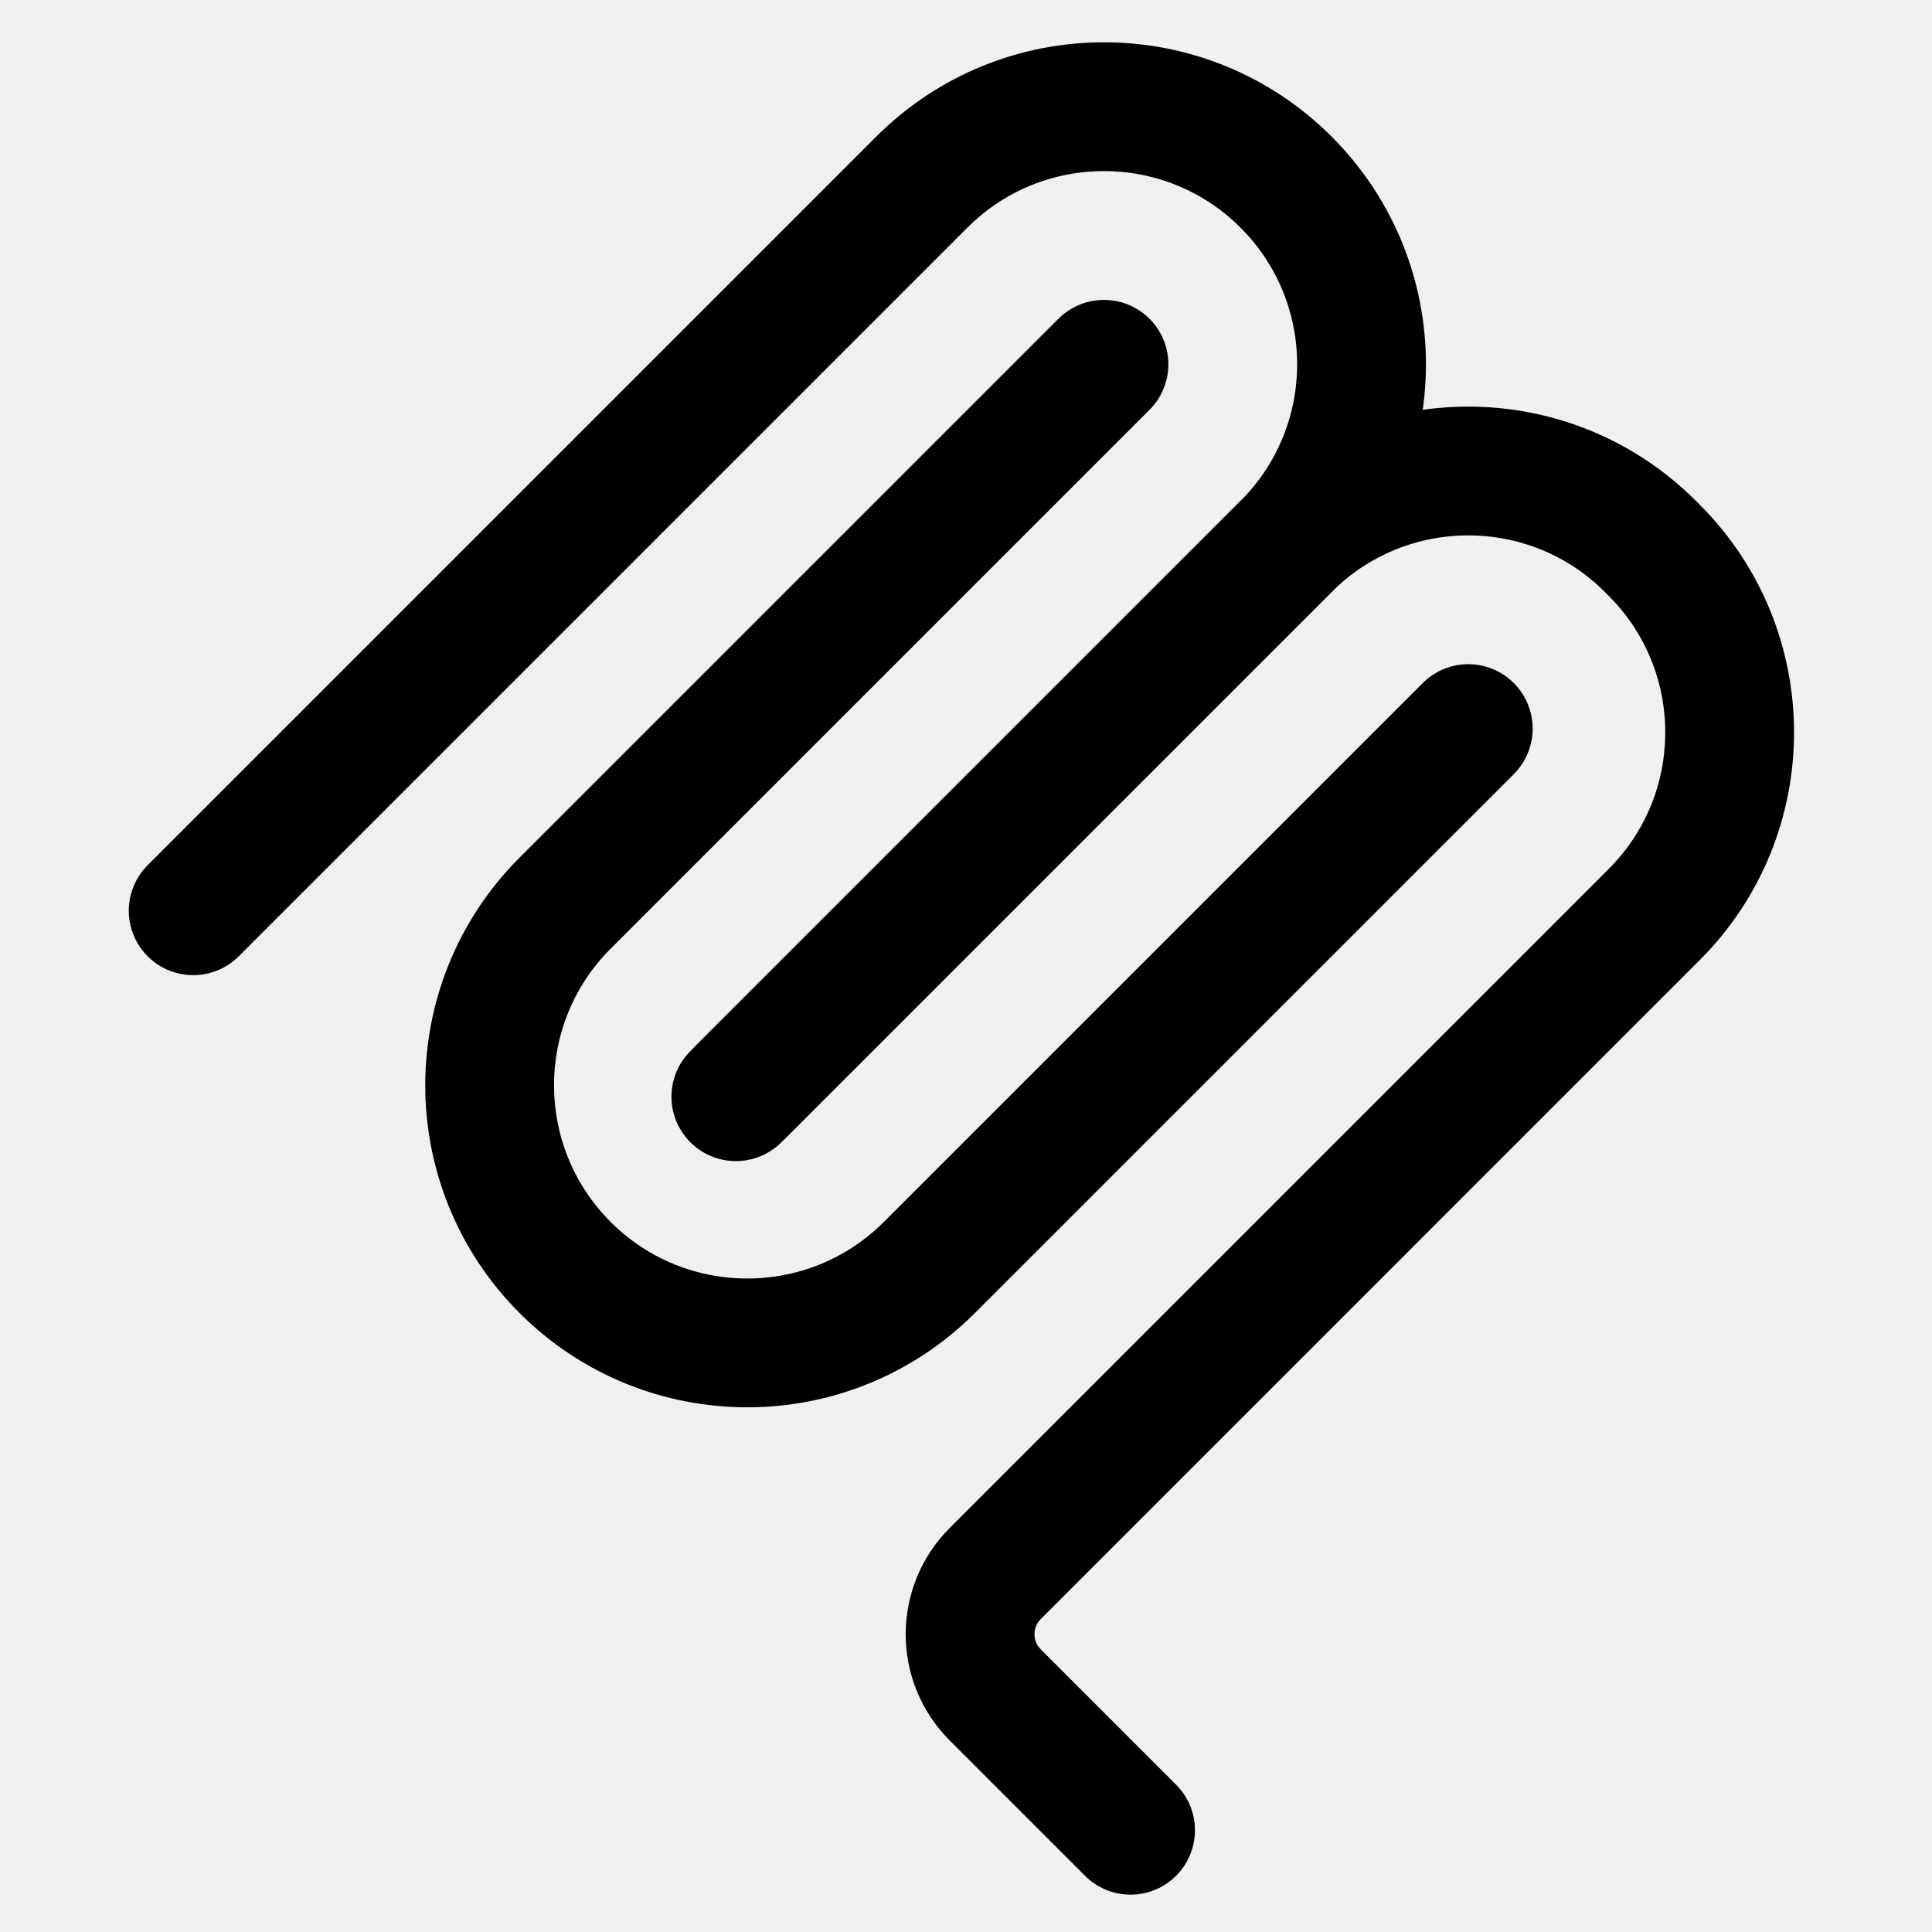
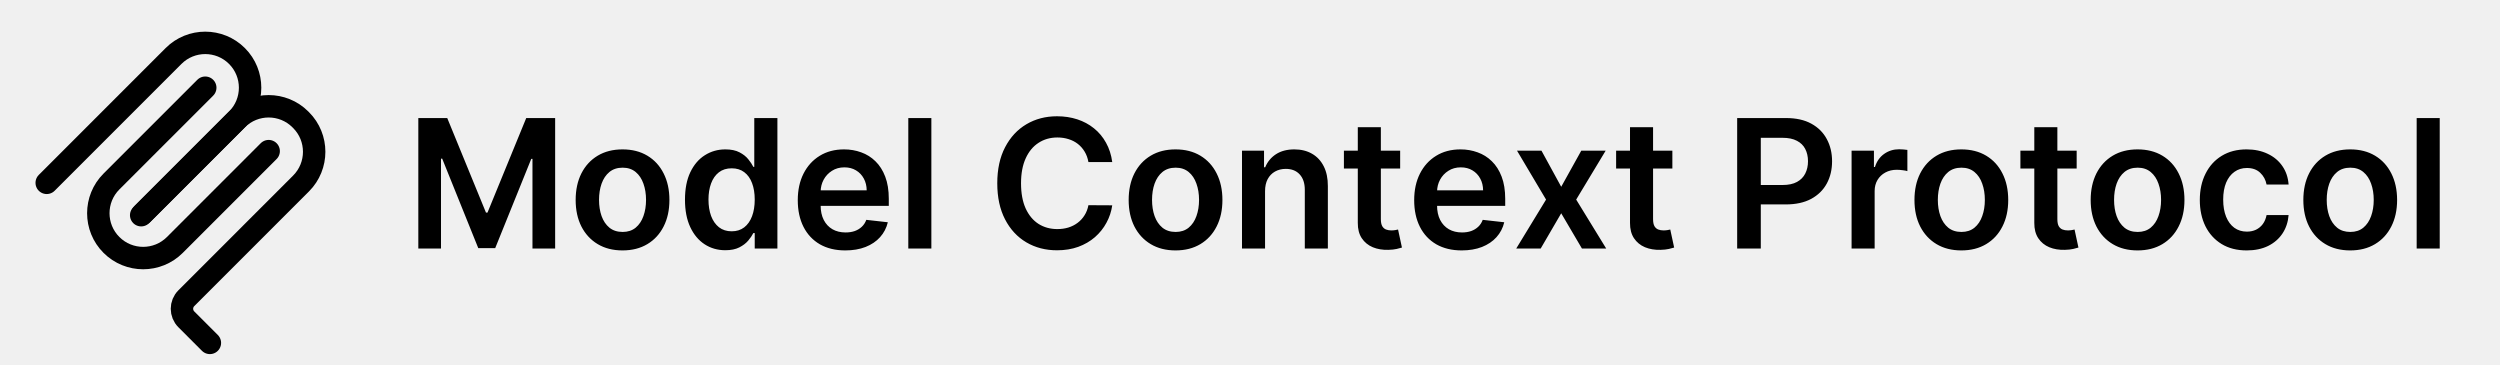
- <svg xmlns="http://www.w3.org/2000/svg" width="180" height="180" viewBox="0 0 180 180" fill="none">
-   <g clip-path="url(#clip0_19_13)">
-     <path d="M18 84.853L85.882 16.971C95.255 7.598 110.451 7.598 119.823 16.971V16.971C129.196 26.343 129.196 41.539 119.823 50.912L68.558 102.177" stroke="black" stroke-width="12" stroke-linecap="round" />
-     <path d="M69.265 101.47L119.823 50.912C129.196 41.539 144.392 41.539 153.765 50.912L154.118 51.265C163.491 60.638 163.491 75.834 154.118 85.206L92.725 146.6C89.601 149.724 89.601 154.789 92.725 157.913L105.331 170.52" stroke="black" stroke-width="12" stroke-linecap="round" />
-     <path d="M102.853 33.941L52.648 84.146C43.276 93.518 43.276 108.714 52.648 118.087V118.087C62.021 127.459 77.217 127.459 86.589 118.087L136.794 67.882" stroke="black" stroke-width="12" stroke-linecap="round" />
-   </g>
-   <defs>
-     <clipPath id="clip0_19_13">
-       <rect width="180" height="180" fill="white" />
-     </clipPath>
-   </defs>
+ <svg xmlns="http://www.w3.org/2000/svg" width="1338" height="195" viewBox="0 0 1338 195" fill="none">
+   <path d="M25 97.853L92.882 29.971C102.255 20.598 117.451 20.598 126.823 29.971V29.971C136.196 39.343 136.196 54.539 126.823 63.912L75.558 115.177" stroke="black" stroke-width="12" stroke-linecap="round" />
+   <path d="M76.265 114.47L126.823 63.912C136.196 54.539 151.392 54.539 160.765 63.912L161.118 64.265C170.491 73.638 170.491 88.834 161.118 98.206L99.725 159.6C96.601 162.724 96.601 167.789 99.725 170.913L112.331 183.52" stroke="black" stroke-width="12" stroke-linecap="round" />
+   <path d="M109.853 46.941L59.648 97.146C50.276 106.518 50.276 121.714 59.648 131.087V131.087C69.021 140.459 84.217 140.459 93.589 131.087L143.794 80.882" stroke="black" stroke-width="12" stroke-linecap="round" />
+   <path d="M223.886 63.182H239.364L260.091 113.773H260.909L281.636 63.182H297.114V133H284.977V85.034H284.33L265.034 132.795H255.966L236.67 84.932H236.023V133H223.886V63.182ZM333.182 134.023C328.068 134.023 323.636 132.898 319.886 130.648C316.136 128.398 313.227 125.25 311.159 121.205C309.114 117.159 308.091 112.432 308.091 107.023C308.091 101.614 309.114 96.875 311.159 92.807C313.227 88.739 316.136 85.579 319.886 83.329C323.636 81.079 328.068 79.954 333.182 79.954C338.295 79.954 342.727 81.079 346.477 83.329C350.227 85.579 353.125 88.739 355.17 92.807C357.239 96.875 358.273 101.614 358.273 107.023C358.273 112.432 357.239 117.159 355.17 121.205C353.125 125.25 350.227 128.398 346.477 130.648C342.727 132.898 338.295 134.023 333.182 134.023ZM333.25 124.136C336.023 124.136 338.341 123.375 340.205 121.852C342.068 120.307 343.455 118.239 344.364 115.648C345.295 113.057 345.761 110.17 345.761 106.989C345.761 103.784 345.295 100.886 344.364 98.296C343.455 95.682 342.068 93.602 340.205 92.057C338.341 90.511 336.023 89.739 333.25 89.739C330.409 89.739 328.045 90.511 326.159 92.057C324.295 93.602 322.898 95.682 321.966 98.296C321.057 100.886 320.602 103.784 320.602 106.989C320.602 110.17 321.057 113.057 321.966 115.648C322.898 118.239 324.295 120.307 326.159 121.852C328.045 123.375 330.409 124.136 333.25 124.136ZM388.179 133.92C384.065 133.92 380.384 132.864 377.134 130.75C373.884 128.636 371.315 125.568 369.429 121.545C367.543 117.523 366.599 112.636 366.599 106.886C366.599 101.068 367.554 96.159 369.463 92.159C371.395 88.136 373.997 85.102 377.27 83.057C380.543 80.989 384.19 79.954 388.213 79.954C391.281 79.954 393.804 80.477 395.781 81.523C397.759 82.546 399.327 83.784 400.486 85.239C401.645 86.671 402.543 88.023 403.179 89.296H403.69V63.182H416.065V133H403.929V124.75H403.179C402.543 126.023 401.622 127.375 400.418 128.807C399.213 130.216 397.622 131.42 395.645 132.42C393.668 133.42 391.179 133.92 388.179 133.92ZM391.622 123.795C394.236 123.795 396.463 123.091 398.304 121.682C400.145 120.25 401.543 118.261 402.497 115.716C403.452 113.17 403.929 110.205 403.929 106.818C403.929 103.432 403.452 100.489 402.497 97.989C401.565 95.489 400.179 93.546 398.338 92.159C396.52 90.773 394.281 90.079 391.622 90.079C388.872 90.079 386.577 90.796 384.736 92.227C382.895 93.659 381.509 95.636 380.577 98.159C379.645 100.682 379.179 103.568 379.179 106.818C379.179 110.091 379.645 113.011 380.577 115.58C381.531 118.125 382.929 120.136 384.77 121.614C386.634 123.068 388.918 123.795 391.622 123.795ZM452.398 134.023C447.148 134.023 442.614 132.932 438.795 130.75C435 128.545 432.08 125.432 430.034 121.409C427.989 117.364 426.966 112.602 426.966 107.125C426.966 101.739 427.989 97.011 430.034 92.943C432.102 88.852 434.989 85.671 438.693 83.398C442.398 81.102 446.75 79.954 451.75 79.954C454.977 79.954 458.023 80.477 460.886 81.523C463.773 82.546 466.318 84.136 468.523 86.296C470.75 88.454 472.5 91.204 473.773 94.546C475.045 97.864 475.682 101.818 475.682 106.409V110.193H432.761V101.875H463.852C463.83 99.511 463.318 97.409 462.318 95.568C461.318 93.704 459.92 92.239 458.125 91.171C456.352 90.102 454.284 89.568 451.92 89.568C449.398 89.568 447.182 90.182 445.273 91.409C443.364 92.614 441.875 94.204 440.807 96.182C439.761 98.136 439.227 100.284 439.205 102.625V109.886C439.205 112.932 439.761 115.545 440.875 117.727C441.989 119.886 443.545 121.545 445.545 122.705C447.545 123.841 449.886 124.409 452.568 124.409C454.364 124.409 455.989 124.159 457.443 123.659C458.898 123.136 460.159 122.375 461.227 121.375C462.295 120.375 463.102 119.136 463.648 117.659L475.17 118.955C474.443 122 473.057 124.659 471.011 126.932C468.989 129.182 466.398 130.932 463.239 132.182C460.08 133.409 456.466 134.023 452.398 134.023ZM498.463 63.182V133H486.122V63.182H498.463ZM595.273 86.739H582.523C582.159 84.648 581.489 82.796 580.511 81.182C579.534 79.546 578.318 78.159 576.864 77.023C575.409 75.886 573.75 75.034 571.886 74.466C570.045 73.875 568.057 73.579 565.92 73.579C562.125 73.579 558.761 74.534 555.83 76.443C552.898 78.329 550.602 81.102 548.943 84.761C547.284 88.398 546.455 92.841 546.455 98.091C546.455 103.432 547.284 107.932 548.943 111.591C550.625 115.227 552.92 117.977 555.83 119.841C558.761 121.682 562.114 122.602 565.886 122.602C567.977 122.602 569.932 122.33 571.75 121.784C573.591 121.216 575.239 120.386 576.693 119.295C578.17 118.205 579.409 116.864 580.409 115.273C581.432 113.682 582.136 111.864 582.523 109.818L595.273 109.886C594.795 113.205 593.761 116.318 592.17 119.227C590.602 122.136 588.545 124.705 586 126.932C583.455 129.136 580.477 130.864 577.068 132.114C573.659 133.341 569.875 133.955 565.716 133.955C559.58 133.955 554.102 132.534 549.284 129.693C544.466 126.852 540.67 122.75 537.898 117.386C535.125 112.023 533.739 105.591 533.739 98.091C533.739 90.568 535.136 84.136 537.932 78.796C540.727 73.432 544.534 69.329 549.352 66.489C554.17 63.648 559.625 62.227 565.716 62.227C569.602 62.227 573.216 62.773 576.557 63.864C579.898 64.954 582.875 66.557 585.489 68.671C588.102 70.761 590.25 73.329 591.932 76.375C593.636 79.398 594.75 82.852 595.273 86.739ZM629.151 134.023C624.037 134.023 619.605 132.898 615.855 130.648C612.105 128.398 609.196 125.25 607.128 121.205C605.082 117.159 604.06 112.432 604.06 107.023C604.06 101.614 605.082 96.875 607.128 92.807C609.196 88.739 612.105 85.579 615.855 83.329C619.605 81.079 624.037 79.954 629.151 79.954C634.264 79.954 638.696 81.079 642.446 83.329C646.196 85.579 649.094 88.739 651.139 92.807C653.207 96.875 654.241 101.614 654.241 107.023C654.241 112.432 653.207 117.159 651.139 121.205C649.094 125.25 646.196 128.398 642.446 130.648C638.696 132.898 634.264 134.023 629.151 134.023ZM629.219 124.136C631.991 124.136 634.31 123.375 636.173 121.852C638.037 120.307 639.423 118.239 640.332 115.648C641.264 113.057 641.73 110.17 641.73 106.989C641.73 103.784 641.264 100.886 640.332 98.296C639.423 95.682 638.037 93.602 636.173 92.057C634.31 90.511 631.991 89.739 629.219 89.739C626.378 89.739 624.014 90.511 622.128 92.057C620.264 93.602 618.866 95.682 617.935 98.296C617.026 100.886 616.571 103.784 616.571 106.989C616.571 110.17 617.026 113.057 617.935 115.648C618.866 118.239 620.264 120.307 622.128 121.852C624.014 123.375 626.378 124.136 629.219 124.136ZM677.057 102.318V133H664.716V80.636H676.511V89.534H677.125C678.33 86.602 680.25 84.273 682.886 82.546C685.545 80.818 688.83 79.954 692.739 79.954C696.352 79.954 699.5 80.727 702.182 82.273C704.886 83.818 706.977 86.057 708.455 88.989C709.955 91.921 710.693 95.477 710.67 99.659V133H698.33V101.568C698.33 98.068 697.42 95.329 695.602 93.352C693.807 91.375 691.318 90.386 688.136 90.386C685.977 90.386 684.057 90.864 682.375 91.818C680.716 92.75 679.409 94.102 678.455 95.875C677.523 97.648 677.057 99.796 677.057 102.318ZM749.364 80.636V90.182H719.261V80.636H749.364ZM726.693 68.091H739.034V117.25C739.034 118.909 739.284 120.182 739.784 121.068C740.307 121.932 740.989 122.523 741.83 122.841C742.67 123.159 743.602 123.318 744.625 123.318C745.398 123.318 746.102 123.261 746.739 123.148C747.398 123.034 747.898 122.932 748.239 122.841L750.318 132.489C749.659 132.716 748.716 132.966 747.489 133.239C746.284 133.511 744.807 133.67 743.057 133.716C739.966 133.807 737.182 133.341 734.705 132.318C732.227 131.273 730.261 129.659 728.807 127.477C727.375 125.295 726.67 122.568 726.693 119.295V68.091ZM782.304 134.023C777.054 134.023 772.52 132.932 768.702 130.75C764.906 128.545 761.986 125.432 759.94 121.409C757.895 117.364 756.872 112.602 756.872 107.125C756.872 101.739 757.895 97.011 759.94 92.943C762.009 88.852 764.895 85.671 768.599 83.398C772.304 81.102 776.656 79.954 781.656 79.954C784.884 79.954 787.929 80.477 790.793 81.523C793.679 82.546 796.224 84.136 798.429 86.296C800.656 88.454 802.406 91.204 803.679 94.546C804.952 97.864 805.588 101.818 805.588 106.409V110.193H762.668V101.875H793.759C793.736 99.511 793.224 97.409 792.224 95.568C791.224 93.704 789.827 92.239 788.031 91.171C786.259 90.102 784.19 89.568 781.827 89.568C779.304 89.568 777.088 90.182 775.179 91.409C773.27 92.614 771.781 94.204 770.713 96.182C769.668 98.136 769.134 100.284 769.111 102.625V109.886C769.111 112.932 769.668 115.545 770.781 117.727C771.895 119.886 773.452 121.545 775.452 122.705C777.452 123.841 779.793 124.409 782.474 124.409C784.27 124.409 785.895 124.159 787.349 123.659C788.804 123.136 790.065 122.375 791.134 121.375C792.202 120.375 793.009 119.136 793.554 117.659L805.077 118.955C804.349 122 802.963 124.659 800.918 126.932C798.895 129.182 796.304 130.932 793.145 132.182C789.986 133.409 786.372 134.023 782.304 134.023ZM824.994 80.636L835.562 99.966L846.301 80.636H859.358L843.574 106.818L859.631 133H846.642L835.562 114.148L824.585 133H811.494L827.449 106.818L811.903 80.636H824.994ZM895.051 80.636V90.182H864.949V80.636H895.051ZM872.381 68.091H884.722V117.25C884.722 118.909 884.972 120.182 885.472 121.068C885.994 121.932 886.676 122.523 887.517 122.841C888.358 123.159 889.29 123.318 890.312 123.318C891.085 123.318 891.79 123.261 892.426 123.148C893.085 123.034 893.585 122.932 893.926 122.841L896.006 132.489C895.347 132.716 894.403 132.966 893.176 133.239C891.972 133.511 890.494 133.67 888.744 133.716C885.653 133.807 882.869 133.341 880.392 132.318C877.915 131.273 875.949 129.659 874.494 127.477C873.063 125.295 872.358 122.568 872.381 119.295V68.091ZM929.73 133V63.182H955.912C961.276 63.182 965.776 64.182 969.412 66.182C973.071 68.182 975.832 70.932 977.696 74.432C979.582 77.909 980.526 81.864 980.526 86.296C980.526 90.773 979.582 94.75 977.696 98.227C975.81 101.705 973.026 104.443 969.344 106.443C965.662 108.42 961.128 109.409 955.741 109.409H938.389V99.011H954.037C957.173 99.011 959.741 98.466 961.741 97.375C963.741 96.284 965.219 94.784 966.173 92.875C967.151 90.966 967.639 88.773 967.639 86.296C967.639 83.818 967.151 81.636 966.173 79.75C965.219 77.864 963.73 76.398 961.707 75.352C959.707 74.284 957.128 73.75 953.969 73.75H942.378V133H929.73ZM990.966 133V80.636H1002.93V89.364H1003.48C1004.43 86.341 1006.07 84.011 1008.39 82.375C1010.73 80.716 1013.4 79.886 1016.4 79.886C1017.08 79.886 1017.84 79.921 1018.68 79.989C1019.55 80.034 1020.26 80.114 1020.83 80.227V91.579C1020.31 91.398 1019.48 91.239 1018.34 91.102C1017.23 90.943 1016.15 90.864 1015.1 90.864C1012.85 90.864 1010.83 91.352 1009.03 92.329C1007.26 93.284 1005.86 94.614 1004.84 96.318C1003.82 98.023 1003.31 99.989 1003.31 102.216V133H990.966ZM1049.71 134.023C1044.6 134.023 1040.17 132.898 1036.42 130.648C1032.67 128.398 1029.76 125.25 1027.69 121.205C1025.64 117.159 1024.62 112.432 1024.62 107.023C1024.62 101.614 1025.64 96.875 1027.69 92.807C1029.76 88.739 1032.67 85.579 1036.42 83.329C1040.17 81.079 1044.6 79.954 1049.71 79.954C1054.83 79.954 1059.26 81.079 1063.01 83.329C1066.76 85.579 1069.66 88.739 1071.7 92.807C1073.77 96.875 1074.8 101.614 1074.8 107.023C1074.8 112.432 1073.77 117.159 1071.7 121.205C1069.66 125.25 1066.76 128.398 1063.01 130.648C1059.26 132.898 1054.83 134.023 1049.71 134.023ZM1049.78 124.136C1052.55 124.136 1054.87 123.375 1056.74 121.852C1058.6 120.307 1059.99 118.239 1060.89 115.648C1061.83 113.057 1062.29 110.17 1062.29 106.989C1062.29 103.784 1061.83 100.886 1060.89 98.296C1059.99 95.682 1058.6 93.602 1056.74 92.057C1054.87 90.511 1052.55 89.739 1049.78 89.739C1046.94 89.739 1044.58 90.511 1042.69 92.057C1040.83 93.602 1039.43 95.682 1038.5 98.296C1037.59 100.886 1037.13 103.784 1037.13 106.989C1037.13 110.17 1037.59 113.057 1038.5 115.648C1039.43 118.239 1040.83 120.307 1042.69 121.852C1044.58 123.375 1046.94 124.136 1049.78 124.136ZM1111.43 80.636V90.182H1081.32V80.636H1111.43ZM1088.76 68.091H1101.1V117.25C1101.1 118.909 1101.35 120.182 1101.85 121.068C1102.37 121.932 1103.05 122.523 1103.89 122.841C1104.73 123.159 1105.66 123.318 1106.69 123.318C1107.46 123.318 1108.16 123.261 1108.8 123.148C1109.46 123.034 1109.96 122.932 1110.3 122.841L1112.38 132.489C1111.72 132.716 1110.78 132.966 1109.55 133.239C1108.35 133.511 1106.87 133.67 1105.12 133.716C1102.03 133.807 1099.24 133.341 1096.77 132.318C1094.29 131.273 1092.32 129.659 1090.87 127.477C1089.44 125.295 1088.73 122.568 1088.76 119.295V68.091ZM1144.03 134.023C1138.91 134.023 1134.48 132.898 1130.73 130.648C1126.98 128.398 1124.07 125.25 1122 121.205C1119.96 117.159 1118.93 112.432 1118.93 107.023C1118.93 101.614 1119.96 96.875 1122 92.807C1124.07 88.739 1126.98 85.579 1130.73 83.329C1134.48 81.079 1138.91 79.954 1144.03 79.954C1149.14 79.954 1153.57 81.079 1157.32 83.329C1161.07 85.579 1163.97 88.739 1166.01 92.807C1168.08 96.875 1169.12 101.614 1169.12 107.023C1169.12 112.432 1168.08 117.159 1166.01 121.205C1163.97 125.25 1161.07 128.398 1157.32 130.648C1153.57 132.898 1149.14 134.023 1144.03 134.023ZM1144.09 124.136C1146.87 124.136 1149.18 123.375 1151.05 121.852C1152.91 120.307 1154.3 118.239 1155.21 115.648C1156.14 113.057 1156.61 110.17 1156.61 106.989C1156.61 103.784 1156.14 100.886 1155.21 98.296C1154.3 95.682 1152.91 93.602 1151.05 92.057C1149.18 90.511 1146.87 89.739 1144.09 89.739C1141.25 89.739 1138.89 90.511 1137 92.057C1135.14 93.602 1133.74 95.682 1132.81 98.296C1131.9 100.886 1131.45 103.784 1131.45 106.989C1131.45 110.17 1131.9 113.057 1132.81 115.648C1133.74 118.239 1135.14 120.307 1137 121.852C1138.89 123.375 1141.25 124.136 1144.09 124.136ZM1202.43 134.023C1197.2 134.023 1192.72 132.875 1188.97 130.58C1185.24 128.284 1182.36 125.114 1180.34 121.068C1178.34 117 1177.34 112.318 1177.34 107.023C1177.34 101.705 1178.36 97.011 1180.41 92.943C1182.45 88.852 1185.34 85.671 1189.07 83.398C1192.82 81.102 1197.25 79.954 1202.36 79.954C1206.61 79.954 1210.38 80.739 1213.65 82.307C1216.94 83.852 1219.57 86.046 1221.52 88.886C1223.48 91.704 1224.59 95 1224.86 98.773H1213.07C1212.59 96.25 1211.45 94.148 1209.66 92.466C1207.89 90.761 1205.51 89.909 1202.53 89.909C1200.01 89.909 1197.8 90.591 1195.89 91.954C1193.98 93.296 1192.49 95.227 1191.42 97.75C1190.38 100.273 1189.85 103.295 1189.85 106.818C1189.85 110.386 1190.38 113.455 1191.42 116.023C1192.47 118.568 1193.93 120.534 1195.82 121.92C1197.73 123.284 1199.97 123.966 1202.53 123.966C1204.35 123.966 1205.98 123.625 1207.41 122.943C1208.86 122.239 1210.08 121.227 1211.06 119.909C1212.03 118.591 1212.7 116.989 1213.07 115.102H1224.86C1224.57 118.807 1223.48 122.091 1221.59 124.955C1219.7 127.795 1217.14 130.023 1213.89 131.636C1210.64 133.227 1206.82 134.023 1202.43 134.023ZM1257.84 134.023C1252.72 134.023 1248.29 132.898 1244.54 130.648C1240.79 128.398 1237.88 125.25 1235.82 121.205C1233.77 117.159 1232.75 112.432 1232.75 107.023C1232.75 101.614 1233.77 96.875 1235.82 92.807C1237.88 88.739 1240.79 85.579 1244.54 83.329C1248.29 81.079 1252.72 79.954 1257.84 79.954C1262.95 79.954 1267.38 81.079 1271.13 83.329C1274.88 85.579 1277.78 88.739 1279.83 92.807C1281.89 96.875 1282.93 101.614 1282.93 107.023C1282.93 112.432 1281.89 117.159 1279.83 121.205C1277.78 125.25 1274.88 128.398 1271.13 130.648C1267.38 132.898 1262.95 134.023 1257.84 134.023ZM1257.91 124.136C1260.68 124.136 1263 123.375 1264.86 121.852C1266.72 120.307 1268.11 118.239 1269.02 115.648C1269.95 113.057 1270.42 110.17 1270.42 106.989C1270.42 103.784 1269.95 100.886 1269.02 98.296C1268.11 95.682 1266.72 93.602 1264.86 92.057C1263 90.511 1260.68 89.739 1257.91 89.739C1255.07 89.739 1252.7 90.511 1250.82 92.057C1248.95 93.602 1247.55 95.682 1246.62 98.296C1245.71 100.886 1245.26 103.784 1245.26 106.989C1245.26 110.17 1245.71 113.057 1246.62 115.648C1247.55 118.239 1248.95 120.307 1250.82 121.852C1252.7 123.375 1255.07 124.136 1257.91 124.136ZM1305.74 63.182V133H1293.4V63.182H1305.74Z" fill="black" />
</svg>
